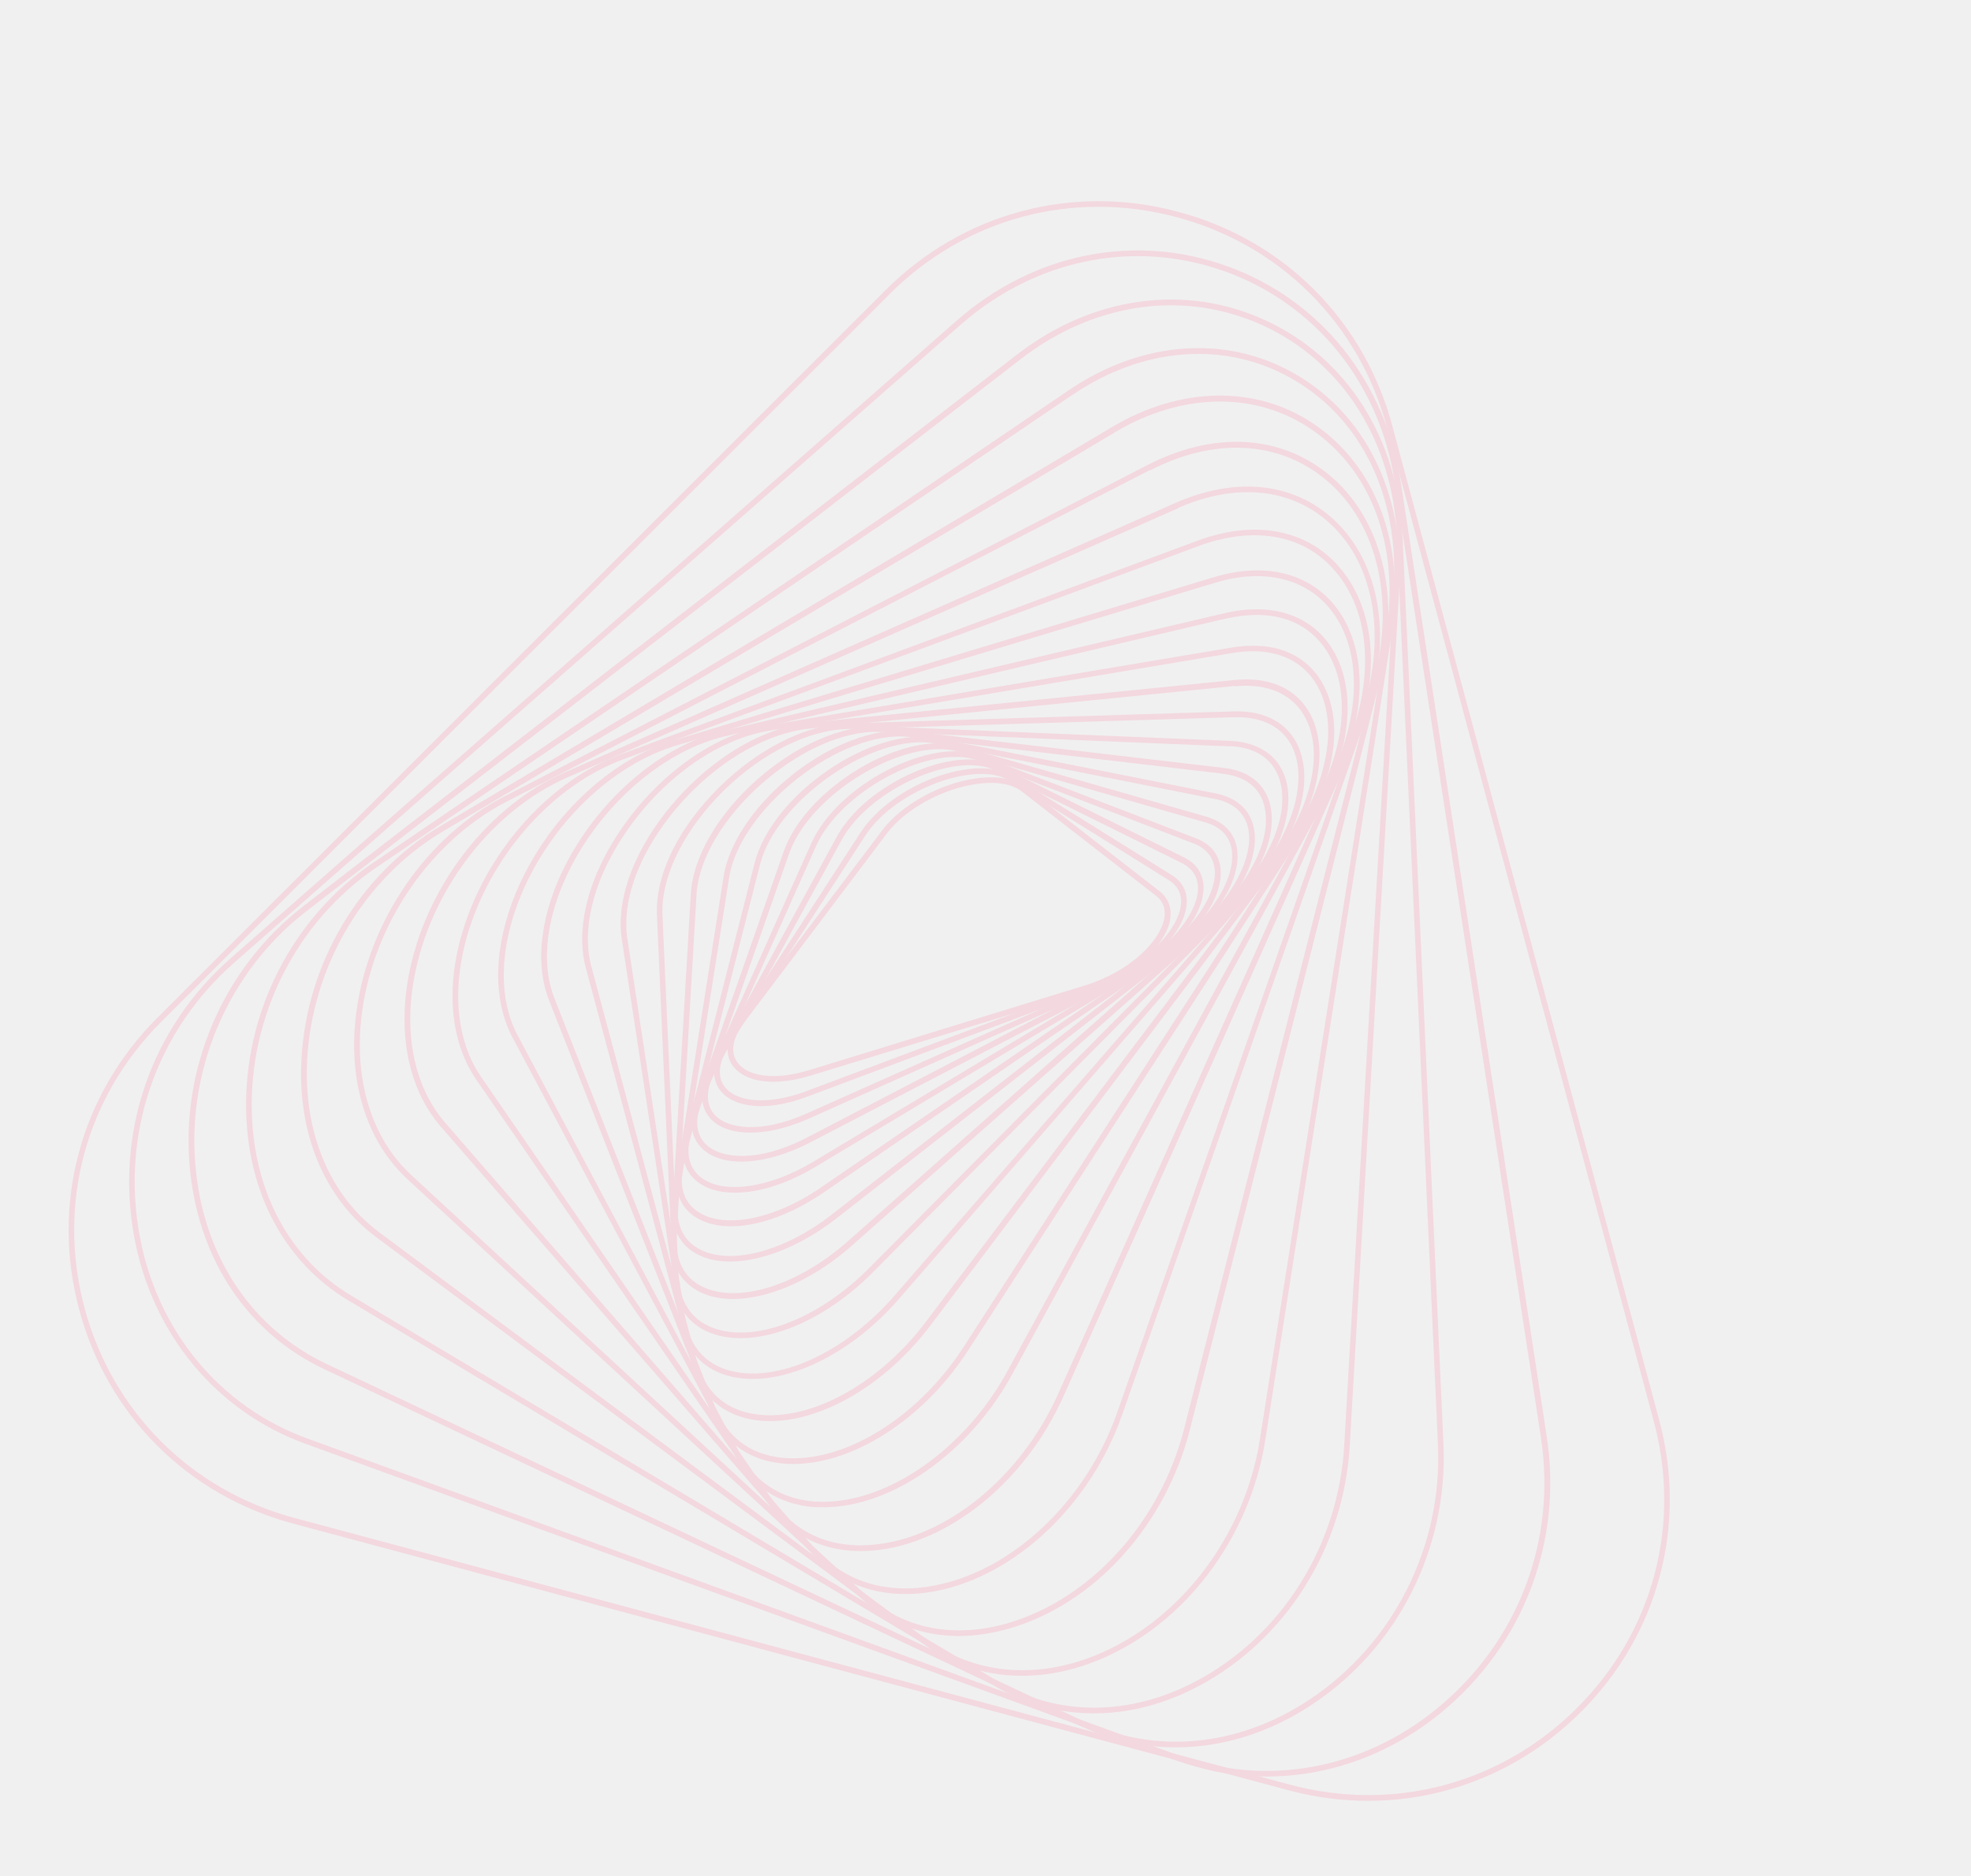
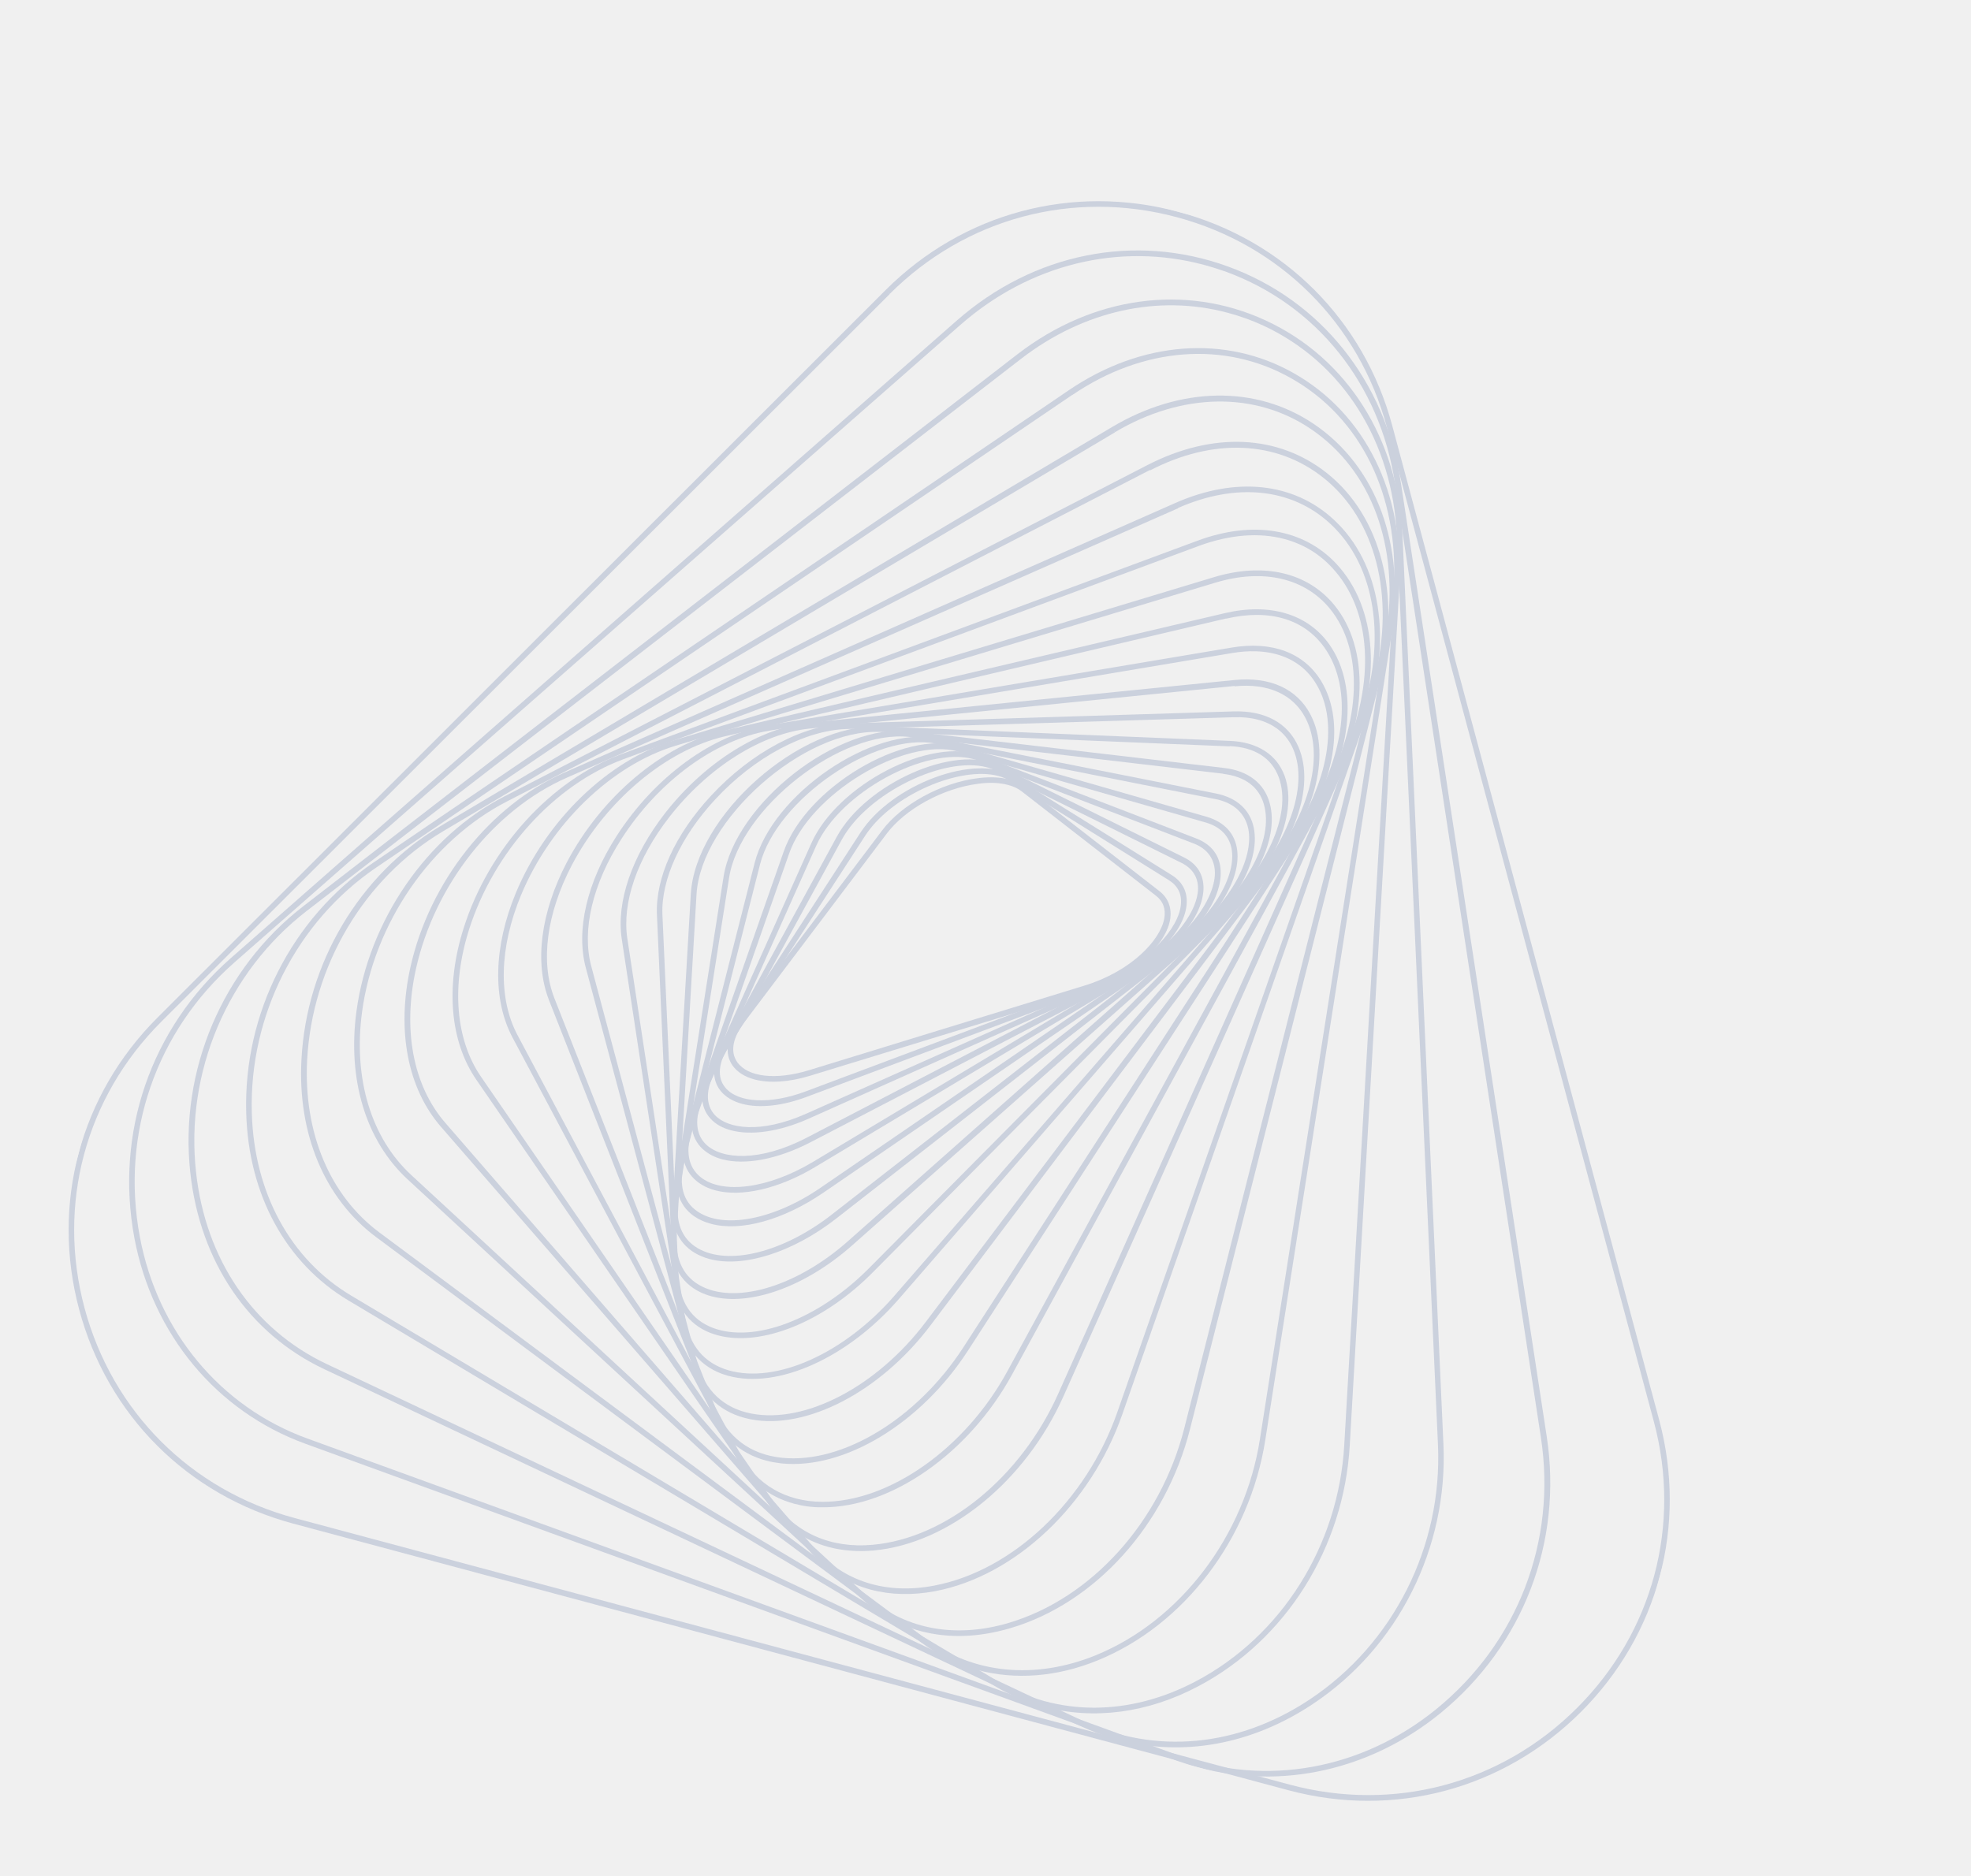
<svg xmlns="http://www.w3.org/2000/svg" width="270" height="257" viewBox="0 0 270 257" fill="none">
  <g opacity="0.2" clip-path="url(#clip0_29_1494)">
-     <path d="M103.343 147.898C102.038 147.549 100.998 146.901 100.346 145.988C99.18 144.331 99.54 142.003 101.342 139.612L120.854 113.762C123.516 110.231 128.869 107.29 133.819 106.639C136.638 106.261 139.005 106.684 140.488 107.846L158.81 122.087C160.055 123.053 160.558 124.427 160.284 126.041C159.591 129.809 154.693 134.006 148.858 135.79L111.03 147.375C108.066 148.294 105.362 148.439 103.343 147.898ZM138.113 107.553C136.931 107.236 135.498 107.168 133.905 107.4C129.147 108.023 124.012 110.839 121.471 114.217L101.959 140.067C100.359 142.196 99.999 144.129 100.996 145.53C102.427 147.574 106.265 148.022 110.776 146.648L148.587 135.032C154.912 133.089 158.92 128.865 159.483 125.879C159.733 124.549 159.337 123.467 158.305 122.69L139.983 108.449C139.483 108.051 138.851 107.75 138.113 107.553Z" fill="#FF769B" />
-     <path d="M101.655 151.242C100.424 150.912 99.42 150.327 98.723 149.481C97.379 147.803 97.535 145.446 99.235 142.844L117.863 114.094C122.177 107.447 133.69 103.178 138.757 106.328L160.527 119.911C162.02 120.839 162.72 122.265 162.543 124.01C162.155 128.018 157.21 132.782 151.052 135.086L110.661 150.228C107.22 151.547 104.019 151.875 101.655 151.242ZM136.779 106.325C131.535 104.92 122.159 108.892 118.517 114.507L99.89 143.256C98.405 145.547 98.198 147.6 99.331 148.985C101.076 151.139 105.53 151.357 110.4 149.526L150.792 134.384C157.51 131.861 161.471 127.123 161.764 123.96C161.918 122.498 161.35 121.371 160.108 120.59L138.338 107.007C137.891 106.702 137.37 106.484 136.779 106.325Z" fill="#FF769B" />
-     <path d="M100.132 154.866C98.975 154.556 98.031 154.04 97.339 153.274C95.802 151.624 95.8 149.172 97.311 146.387L114.628 114.65C118.619 107.337 130.807 101.931 136.724 104.86L162.207 117.488C163.979 118.358 164.901 119.844 164.863 121.758C164.767 126.055 159.988 131.286 153.454 134.201L110.679 153.317C106.7 155.071 102.889 155.605 100.132 154.866ZM135.199 105.137C129.34 103.567 118.826 108.632 115.314 115.045L97.997 146.782C96.652 149.242 96.635 151.372 97.922 152.772C99.684 154.667 104.198 155.349 110.363 152.626L153.156 133.541C160.169 130.412 164.034 125.147 164.114 121.795C164.14 120.22 163.363 118.984 161.873 118.242L136.39 105.614C136.029 105.386 135.617 105.249 135.199 105.137Z" fill="#FF769B" />
-     <path d="M98.908 158.836C97.85 158.552 96.949 158.073 96.23 157.406C94.501 155.783 94.259 153.24 95.6 150.305L111.143 115.536C114.72 107.506 127.521 100.892 134.34 103.51L163.832 114.866C165.939 115.668 167.113 117.195 167.214 119.278C167.461 123.773 162.759 129.603 156.043 133.102L110.976 156.534C106.474 158.86 102.035 159.673 98.908 158.836ZM133.337 104.006C126.788 102.251 115.098 108.556 111.824 115.85L96.281 150.619C95.106 153.23 95.273 155.463 96.753 156.835C98.859 158.822 103.982 159.299 110.611 155.829L155.653 132.391C162.917 128.618 166.636 122.813 166.416 119.301C166.303 117.558 165.304 116.262 163.535 115.577L134.044 104.222C133.829 104.138 133.583 104.072 133.337 104.006Z" fill="#FF769B" />
-     <path d="M97.977 163.094C97.017 162.837 96.153 162.42 95.439 161.834C93.487 160.256 93.023 157.654 94.095 154.541L107.353 116.682C110.403 107.957 123.734 99.957 131.517 102.227L165.259 111.901C167.707 112.609 169.183 114.191 169.473 116.457C170.088 121.155 165.549 127.557 158.662 131.695L111.687 159.887C106.654 162.915 101.523 164.044 97.977 163.094ZM131.189 102.956C123.853 100.991 110.952 108.763 108.096 116.96L94.838 154.819C93.852 157.613 94.247 159.88 95.937 161.256C98.926 163.691 105.245 162.853 111.308 159.232L158.308 131.047C165.819 126.549 169.248 120.35 168.754 116.58C168.508 114.643 167.239 113.275 165.104 112.676L131.362 103.002C131.288 102.983 131.239 102.969 131.189 102.956Z" fill="#FF769B" />
-     <path d="M97.409 167.686C96.547 167.455 95.767 167.114 95.077 166.639C92.877 165.101 92.136 162.451 92.963 159.166L103.372 118.251C105.766 108.823 119.529 99.41 128.353 101.141L166.587 108.724C169.415 109.297 171.242 110.946 171.745 113.401C172.763 118.366 168.551 125.224 161.479 130.051L112.836 163.384C107.277 167.193 101.446 168.768 97.409 167.686ZM167.011 109.602C166.839 109.556 166.642 109.503 166.438 109.475L128.205 101.892C119.886 100.243 106.398 109.519 104.117 118.424L93.708 159.34C92.96 162.329 93.559 164.624 95.521 165.967C99.078 168.449 106.03 167.123 112.402 162.741L161.045 129.407C168.642 124.194 171.814 117.479 170.995 113.543C170.577 111.559 169.202 110.189 167.011 109.602Z" fill="#FF769B" />
-     <path d="M97.173 172.5C96.459 172.308 95.796 172.025 95.202 171.682C92.741 170.231 91.673 167.52 92.2 164.076L99.117 120.142C100.712 110.052 114.823 99.045 124.702 100.19L167.682 105.222C170.958 105.599 173.168 107.298 173.921 110.004C175.369 115.137 171.45 122.574 164.385 128.062L114.506 166.995C108.506 171.661 101.752 173.727 97.173 172.5ZM167.626 105.628L167.576 106.01L124.596 100.978C115.229 99.892 101.382 110.706 99.875 120.267L92.958 164.2C92.455 167.36 93.355 169.711 95.566 171.014C99.759 173.483 107.339 171.586 113.984 166.381L163.882 127.479C170.69 122.16 174.517 115.066 173.144 110.244C172.473 107.823 170.537 106.382 167.545 106.028L167.626 105.628Z" fill="#FF769B" />
-     <path d="M97.467 177.613C96.925 177.468 96.397 177.273 95.906 177.036C93.128 175.686 91.696 172.956 91.898 169.346L94.628 122.524C95.246 111.75 109.563 99.085 120.579 99.532L168.493 101.511C172.249 101.674 174.929 103.393 175.986 106.339C177.871 111.615 174.325 119.628 167.367 125.803L116.722 170.646C110.322 176.312 102.711 179.018 97.467 177.613ZM168.475 101.875L168.45 102.264L120.535 100.285C110.095 99.86 96.009 112.35 95.413 122.55L92.683 169.372C92.479 172.691 93.713 175.078 96.234 176.307C101.14 178.676 109.349 176.104 116.169 170.05L166.796 125.176C173.541 119.207 176.988 111.563 175.192 106.548C174.222 103.863 171.879 102.366 168.407 102.226L168.475 101.875Z" fill="#FF769B" />
-     <path d="M98.329 182.958C97.984 182.866 97.646 182.749 97.333 182.638C94.175 181.423 92.354 178.668 92.175 174.904L89.993 125.342C89.768 120.273 92.469 114.328 97.436 108.99C102.924 103.08 110.035 99.291 115.991 99.121L168.967 97.473C173.278 97.337 176.434 99.052 177.857 102.307C180.257 107.827 177.25 116.194 170.353 123.124L119.559 174.333C112.825 181.148 104.287 184.554 98.329 182.958ZM172.33 98.612C171.32 98.341 170.216 98.23 168.991 98.271L115.997 99.887C110.251 100.061 103.328 103.741 97.977 109.53C93.231 114.637 90.543 120.534 90.742 125.305L92.949 174.874C93.095 178.366 94.711 180.802 97.604 181.92C103.299 184.105 112.083 180.765 119.018 173.793L169.812 122.584C176.357 115.981 179.38 107.75 177.141 102.616C176.26 100.587 174.595 99.219 172.33 98.612Z" fill="#FF769B" />
-     <path d="M99.796 188.517C99.722 188.497 99.648 188.478 99.575 188.458C96 187.421 93.703 184.67 93.094 180.738L85.173 128.663C84.405 123.554 86.555 117.303 91.078 111.451C96.51 104.471 104.095 99.702 110.875 99.015L169.065 93.176C173.975 92.673 177.687 94.379 179.532 97.932C182.456 103.565 179.99 112.473 173.391 120.063L123.116 178.001C116.133 186.041 106.591 190.338 99.796 188.517ZM169.107 93.609L169.138 93.987L110.948 99.825C104.36 100.485 96.994 105.128 91.682 111.955C87.292 117.606 85.194 123.66 85.935 128.577L93.856 180.652C94.425 184.337 96.462 186.78 99.79 187.751C106.331 189.635 115.661 185.44 122.53 177.528L172.792 119.639C179.195 112.287 181.618 103.736 178.832 98.377C177.143 95.13 173.682 93.57 169.125 94.036L169.107 93.609Z" fill="#FF769B" />
-     <path d="M101.976 194.268C98.332 193.291 95.785 190.685 94.755 186.85L80.243 132.588C78.876 127.45 80.4 120.873 84.474 114.531C89.671 106.461 97.619 100.63 105.238 99.376L168.7 88.729C174.254 87.792 178.616 89.435 180.982 93.311C184.514 99.135 182.735 108.332 176.402 116.705L127.452 181.614C120.619 190.67 110.467 195.963 102.795 194.461C102.524 194.388 102.247 194.34 101.976 194.268ZM174.817 89.63C173.069 89.162 171.055 89.097 168.817 89.472L105.355 100.119C97.953 101.352 90.206 107.026 85.129 114.944C81.188 121.084 79.673 127.427 80.989 132.366L95.5 186.628C96.549 190.494 99.111 192.947 102.925 193.679C110.326 195.108 120.148 189.964 126.817 181.128L175.767 116.218C181.792 108.211 183.635 99.163 180.295 93.707C179.056 91.636 177.181 90.263 174.817 89.63Z" fill="#FF769B" />
-     <path d="M104.944 200.124C101.35 199.161 98.652 196.725 97.247 193.106L75.216 137.066C73.175 131.88 74.069 125.002 77.644 118.158C82.374 109.171 90.763 102.088 99.042 100.141L167.8 84.007C173.938 82.567 179.143 84.12 182.09 88.284C186.258 94.198 185.183 103.822 179.334 112.851L132.599 185.05C126.153 195.026 115.668 201.364 107.083 200.513C106.343 200.42 105.634 200.309 104.944 200.124ZM167.887 84.373L167.974 84.739L99.234 100.904C91.178 102.805 82.965 109.725 78.337 118.528C74.87 125.164 73.987 131.808 75.95 136.789L97.981 192.828C99.582 196.895 102.763 199.303 107.158 199.742C115.459 200.569 125.644 194.363 131.945 184.637L178.654 112.432C184.326 103.671 185.42 94.369 181.44 88.742C178.643 84.803 173.875 83.394 167.967 84.763L167.887 84.373Z" fill="#FF769B" />
-     <path d="M108.795 206.033C105.299 205.097 102.493 202.868 100.724 199.521L70.209 142.157C67.44 136.934 67.609 129.704 70.662 122.35C74.815 112.365 83.321 104.153 92.337 101.429L166.267 79.089C173.102 77.019 179.112 78.419 182.79 82.91C187.637 88.848 187.365 98.924 182.117 108.562L138.677 188.26C132.798 199.074 122.077 206.587 112.676 206.519C111.297 206.545 110.001 206.356 108.795 206.033ZM166.49 79.834L92.559 102.174C83.774 104.828 75.443 112.876 71.374 122.646C68.399 129.81 68.222 136.774 70.883 141.81L101.373 199.168C103.615 203.406 107.631 205.748 112.639 205.771C121.781 205.822 132.221 198.471 137.978 187.915L181.418 108.217C186.513 98.854 186.829 89.106 182.182 83.406C178.722 79.184 173.007 77.864 166.49 79.834Z" fill="#FF769B" />
-     <path d="M113.537 211.97C110.14 211.059 107.299 209.059 105.228 206.053L65.255 147.947C61.627 142.678 60.992 135.101 63.516 127.157C66.961 116.271 75.431 106.916 85.097 103.338L164.076 74.073C171.633 71.274 178.55 72.442 183.045 77.232C188.707 83.283 189.354 93.473 184.717 103.882L145.719 191.228C140.486 202.979 129.996 211.503 119.637 212.444C117.452 212.623 115.408 212.471 113.537 211.97ZM175.955 73.856C172.508 72.932 168.522 73.235 164.311 74.769L85.357 104.04C75.921 107.548 67.64 116.69 64.248 127.38C61.808 135.108 62.403 142.438 65.874 147.506L105.854 205.588C108.915 210.019 113.769 212.19 119.558 211.658C129.643 210.75 139.877 202.394 144.989 190.9L183.987 103.554C188.488 93.452 187.917 83.572 182.455 77.759C180.676 75.833 178.466 74.529 175.955 73.856Z" fill="#FF769B" />
-     <path d="M119.284 217.806C116.059 216.942 113.207 215.176 110.908 212.53L60.413 154.399C55.815 149.107 54.309 141.138 56.22 132.53C58.831 120.814 67.122 110.356 77.298 105.86L161.028 68.907C169.286 65.268 177.191 66.094 182.689 71.179C189.186 77.164 190.841 87.729 187.005 98.695L153.745 193.773C149.423 206.164 139.104 215.92 128.121 218.012C125.007 218.601 121.992 218.531 119.284 217.806ZM161.22 69.275L161.387 69.636L77.639 106.558C67.674 110.953 59.566 121.222 56.996 132.685C55.12 141.066 56.587 148.787 61.028 153.878L111.491 212.027C115.525 216.667 121.386 218.527 128.01 217.244C138.745 215.191 148.794 205.653 153.051 193.508L186.311 98.43C190.043 87.753 188.482 77.528 182.198 71.732C176.931 66.868 169.328 66.096 161.369 69.605L161.22 69.275Z" fill="#FF769B" />
-     <path d="M126.102 223.481C123.074 222.67 120.318 221.14 117.9 218.937L55.826 161.578C50.114 156.305 47.565 147.898 48.833 138.537C50.516 126.151 58.441 114.594 69.06 109.136L157.196 63.715C166.131 59.124 175.076 59.517 181.758 64.813C189.177 70.703 191.971 81.547 189.066 93.079L163.01 195.834C159.677 208.964 150.028 219.664 138.399 223.085C134.044 224.37 129.869 224.49 126.102 223.481ZM157.37 64.051L157.543 64.388L69.4 109.833C59.019 115.197 51.239 126.503 49.598 138.637C48.371 147.745 50.826 155.915 56.348 161.006L118.423 218.365C123.629 223.161 130.634 224.59 138.17 222.365C149.52 219.001 158.979 208.514 162.24 195.654L188.296 92.899C191.147 81.669 188.453 71.141 181.271 65.447C174.852 60.353 166.191 59.983 157.555 64.444L157.37 64.051Z" fill="#FF769B" />
-     <path d="M133.931 228.821C131.198 228.089 128.628 226.847 126.295 225.115L51.513 169.491C44.497 164.263 40.749 155.404 41.295 145.191C41.971 132.034 49.241 119.773 60.285 113.217L152.334 58.511C161.75 52.916 172.083 52.758 179.969 58.087C188.571 63.898 192.54 74.688 190.624 86.96L173.326 197.307C171.204 210.841 162.198 222.688 150.353 227.502C144.783 229.779 139.076 230.2 133.931 228.821ZM152.551 58.886L152.749 59.229L60.682 113.903C49.887 120.316 42.764 132.325 42.074 145.241C41.568 155.202 45.172 163.812 51.993 168.882L126.775 224.505C133.292 229.336 141.772 230.184 150.093 226.799C161.676 222.074 170.518 210.446 172.592 197.189L189.884 86.867C191.77 74.904 187.907 64.406 179.55 58.766C171.932 53.614 161.915 53.777 152.756 59.204L152.551 58.886Z" fill="#FF769B" />
-     <path d="M142.977 233.855C140.639 233.229 138.385 232.282 136.249 230.998L47.709 178.172C39.157 173.06 34.057 163.733 33.73 152.548C33.319 138.915 39.979 125.78 51.108 118.218L146.434 53.451C156.369 46.703 167.894 45.837 177.24 51.135C187.021 56.682 192.428 67.62 191.683 80.443L184.898 198.035C184.097 212.055 176.148 224.687 164.185 231.024C157.2 234.74 149.772 235.676 142.977 233.855ZM146.663 53.776L146.893 54.101L51.542 118.862C40.638 126.273 34.094 139.175 34.496 152.542C34.823 163.437 39.772 172.54 48.097 177.512L136.662 230.344C144.785 235.183 154.676 235.198 163.838 230.351C175.582 224.14 183.36 211.752 184.145 197.992L190.93 80.399C191.644 67.885 186.406 57.203 176.87 51.827C167.775 46.675 156.572 47.522 146.886 54.126L146.663 53.776Z" fill="#FF769B" />
-     <path d="M153.142 238.371C151.345 237.889 149.594 237.236 147.858 236.428L44.421 187.597C34.091 182.721 27.404 172.916 26.068 160.669C24.531 146.708 30.463 132.745 41.516 124.188L139.359 48.55C149.704 40.567 162.412 38.832 173.375 43.904C184.528 49.054 191.541 60.107 192.129 73.471L197.731 197.915C198.367 212.082 191.52 225.721 179.837 233.477C171.455 239.06 161.981 240.739 153.142 238.371ZM168.169 42.852C158.69 40.312 148.435 42.546 139.849 49.182L42.006 124.82C31.16 133.196 25.344 146.926 26.854 160.59C28.158 172.564 34.694 182.144 44.766 186.899L148.204 235.729C158.208 240.44 169.57 239.398 179.427 232.84C190.885 225.234 197.611 211.853 196.982 197.951L191.356 73.501C190.763 60.452 183.919 49.656 173.054 44.609C171.459 43.865 169.818 43.294 168.169 42.852Z" fill="#FF769B" />
-     <path d="M164.253 242.192C163.244 241.922 162.248 241.602 161.234 241.251L41.862 197.826C29.67 193.399 20.912 182.854 18.412 169.637C15.726 155.237 20.65 140.898 31.654 131.246L131.037 43.948C141.602 34.654 155.483 31.888 168.203 36.509C180.899 41.124 189.753 52.195 191.891 66.079L211.878 196.803C214.099 211.264 208.665 225.439 197.34 234.715C187.752 242.531 175.603 245.233 164.253 242.192ZM164.937 36.293C153.341 33.186 141.064 36.17 131.541 44.531L32.157 131.829C21.361 141.299 16.503 155.392 19.162 169.495C21.605 182.434 30.182 192.771 42.109 197.101L161.481 240.527C173.408 244.856 186.609 242.462 196.812 234.125C207.93 225.031 213.26 211.144 211.079 196.932L191.091 66.208C189.017 52.578 180.332 41.763 167.932 37.227C166.917 36.877 165.921 36.557 164.937 36.293Z" fill="#FF769B" />
-     <path d="M176.511 245.292L40.173 208.76C25.698 204.881 14.727 193.928 10.85 179.446C6.973 164.964 10.98 150.01 21.572 139.431L121.322 39.737C131.945 29.14 146.923 25.14 161.398 29.018C175.874 32.897 186.845 43.85 190.722 58.332L227.285 194.552C231.162 209.034 227.156 223.988 216.563 234.567C205.971 245.146 190.987 249.171 176.511 245.292ZM121.62 40.001L121.888 40.284L22.113 139.972C11.703 150.362 7.769 165.045 11.589 179.249C15.409 193.452 26.173 204.192 40.378 207.998L176.716 244.53C190.921 248.336 205.612 244.417 216.022 234.026C226.432 223.636 230.366 208.953 226.546 194.749L189.983 58.53C186.163 44.326 175.406 33.562 161.201 29.756C146.996 25.95 132.304 29.869 121.894 40.259L121.62 40.001Z" fill="#FF769B" />
+     <path d="M103.343 147.898C102.038 147.549 100.998 146.901 100.346 145.988C99.18 144.331 99.54 142.003 101.342 139.612L120.854 113.762C123.516 110.231 128.869 107.29 133.819 106.639C136.638 106.261 139.005 106.684 140.488 107.846L158.81 122.087C160.055 123.053 160.558 124.427 160.284 126.041C159.591 129.809 154.693 134.006 148.858 135.79L111.03 147.375C108.066 148.294 105.362 148.439 103.343 147.898ZM138.113 107.553C136.931 107.236 135.498 107.168 133.905 107.4C129.147 108.023 124.012 110.839 121.471 114.217L101.959 140.067C100.359 142.196 99.999 144.129 100.996 145.53C102.427 147.574 106.265 148.022 110.776 146.648L148.587 135.032C154.912 133.089 158.92 128.865 159.483 125.879C159.733 124.549 159.337 123.467 158.305 122.69L139.983 108.449C139.483 108.051 138.851 107.75 138.113 107.553Z" fill="#385393" />
+     <path d="M101.655 151.242C100.424 150.912 99.42 150.327 98.723 149.481C97.379 147.803 97.535 145.446 99.235 142.844L117.863 114.094C122.177 107.447 133.69 103.178 138.757 106.328L160.527 119.911C162.02 120.839 162.72 122.265 162.543 124.01C162.155 128.018 157.21 132.782 151.052 135.086L110.661 150.228C107.22 151.547 104.019 151.875 101.655 151.242ZM136.779 106.325C131.535 104.92 122.159 108.892 118.517 114.507L99.89 143.256C98.405 145.547 98.198 147.6 99.331 148.985C101.076 151.139 105.53 151.357 110.4 149.526L150.792 134.384C157.51 131.861 161.471 127.123 161.764 123.96C161.918 122.498 161.35 121.371 160.108 120.59L138.338 107.007C137.891 106.702 137.37 106.484 136.779 106.325Z" fill="#385393" />
+     <path d="M100.132 154.866C98.975 154.556 98.031 154.04 97.339 153.274C95.802 151.624 95.8 149.172 97.311 146.387L114.628 114.65C118.619 107.337 130.807 101.931 136.724 104.86L162.207 117.488C163.979 118.358 164.901 119.844 164.863 121.758C164.767 126.055 159.988 131.286 153.454 134.201L110.679 153.317C106.7 155.071 102.889 155.605 100.132 154.866ZM135.199 105.137C129.34 103.567 118.826 108.632 115.314 115.045L97.997 146.782C96.652 149.242 96.635 151.372 97.922 152.772C99.684 154.667 104.198 155.349 110.363 152.626L153.156 133.541C160.169 130.412 164.034 125.147 164.114 121.795C164.14 120.22 163.363 118.984 161.873 118.242L136.39 105.614C136.029 105.386 135.617 105.249 135.199 105.137Z" fill="#385393" />
+     <path d="M98.908 158.836C97.85 158.552 96.949 158.073 96.23 157.406C94.501 155.783 94.259 153.24 95.6 150.305L111.143 115.536C114.72 107.506 127.521 100.892 134.34 103.51L163.832 114.866C165.939 115.668 167.113 117.195 167.214 119.278C167.461 123.773 162.759 129.603 156.043 133.102L110.976 156.534C106.474 158.86 102.035 159.673 98.908 158.836ZM133.337 104.006C126.788 102.251 115.098 108.556 111.824 115.85L96.281 150.619C95.106 153.23 95.273 155.463 96.753 156.835C98.859 158.822 103.982 159.299 110.611 155.829L155.653 132.391C162.917 128.618 166.636 122.813 166.416 119.301C166.303 117.558 165.304 116.262 163.535 115.577L134.044 104.222C133.829 104.138 133.583 104.072 133.337 104.006Z" fill="#385393" />
+     <path d="M97.977 163.094C97.017 162.837 96.153 162.42 95.439 161.834C93.487 160.256 93.023 157.654 94.095 154.541L107.353 116.682C110.403 107.957 123.734 99.957 131.517 102.227L165.259 111.901C167.707 112.609 169.183 114.191 169.473 116.457C170.088 121.155 165.549 127.557 158.662 131.695L111.687 159.887C106.654 162.915 101.523 164.044 97.977 163.094ZM131.189 102.956C123.853 100.991 110.952 108.763 108.096 116.96L94.838 154.819C93.852 157.613 94.247 159.88 95.937 161.256C98.926 163.691 105.245 162.853 111.308 159.232L158.308 131.047C165.819 126.549 169.248 120.35 168.754 116.58C168.508 114.643 167.239 113.275 165.104 112.676L131.362 103.002C131.288 102.983 131.239 102.969 131.189 102.956Z" fill="#385393" />
+     <path d="M97.409 167.686C96.547 167.455 95.767 167.114 95.077 166.639C92.877 165.101 92.136 162.451 92.963 159.166L103.372 118.251C105.766 108.823 119.529 99.41 128.353 101.141L166.587 108.724C169.415 109.297 171.242 110.946 171.745 113.401C172.763 118.366 168.551 125.224 161.479 130.051L112.836 163.384C107.277 167.193 101.446 168.768 97.409 167.686ZM167.011 109.602C166.839 109.556 166.642 109.503 166.438 109.475L128.205 101.892C119.886 100.243 106.398 109.519 104.117 118.424L93.708 159.34C92.96 162.329 93.559 164.624 95.521 165.967C99.078 168.449 106.03 167.123 112.402 162.741L161.045 129.407C168.642 124.194 171.814 117.479 170.995 113.543C170.577 111.559 169.202 110.189 167.011 109.602Z" fill="#385393" />
+     <path d="M97.173 172.5C96.459 172.308 95.796 172.025 95.202 171.682C92.741 170.231 91.673 167.52 92.2 164.076L99.117 120.142C100.712 110.052 114.823 99.045 124.702 100.19L167.682 105.222C170.958 105.599 173.168 107.298 173.921 110.004C175.369 115.137 171.45 122.574 164.385 128.062L114.506 166.995C108.506 171.661 101.752 173.727 97.173 172.5ZM167.626 105.628L167.576 106.01L124.596 100.978C115.229 99.892 101.382 110.706 99.875 120.267L92.958 164.2C92.455 167.36 93.355 169.711 95.566 171.014C99.759 173.483 107.339 171.586 113.984 166.381L163.882 127.479C170.69 122.16 174.517 115.066 173.144 110.244C172.473 107.823 170.537 106.382 167.545 106.028L167.626 105.628Z" fill="#385393" />
+     <path d="M97.467 177.613C96.925 177.468 96.397 177.273 95.906 177.036C93.128 175.686 91.696 172.956 91.898 169.346L94.628 122.524C95.246 111.75 109.563 99.085 120.579 99.532L168.493 101.511C172.249 101.674 174.929 103.393 175.986 106.339C177.871 111.615 174.325 119.628 167.367 125.803L116.722 170.646C110.322 176.312 102.711 179.018 97.467 177.613ZM168.475 101.875L168.45 102.264L120.535 100.285C110.095 99.86 96.009 112.35 95.413 122.55L92.683 169.372C92.479 172.691 93.713 175.078 96.234 176.307C101.14 178.676 109.349 176.104 116.169 170.05L166.796 125.176C173.541 119.207 176.988 111.563 175.192 106.548C174.222 103.863 171.879 102.366 168.407 102.226L168.475 101.875Z" fill="#385393" />
+     <path d="M98.329 182.958C97.984 182.866 97.646 182.749 97.333 182.638C94.175 181.423 92.354 178.668 92.175 174.904L89.993 125.342C89.768 120.273 92.469 114.328 97.436 108.99C102.924 103.08 110.035 99.291 115.991 99.121L168.967 97.473C173.278 97.337 176.434 99.052 177.857 102.307C180.257 107.827 177.25 116.194 170.353 123.124L119.559 174.333C112.825 181.148 104.287 184.554 98.329 182.958ZM172.33 98.612C171.32 98.341 170.216 98.23 168.991 98.271L115.997 99.887C110.251 100.061 103.328 103.741 97.977 109.53C93.231 114.637 90.543 120.534 90.742 125.305L92.949 174.874C93.095 178.366 94.711 180.802 97.604 181.92C103.299 184.105 112.083 180.765 119.018 173.793L169.812 122.584C176.357 115.981 179.38 107.75 177.141 102.616C176.26 100.587 174.595 99.219 172.33 98.612Z" fill="#385393" />
+     <path d="M99.796 188.517C99.722 188.497 99.648 188.478 99.575 188.458C96 187.421 93.703 184.67 93.094 180.738L85.173 128.663C84.405 123.554 86.555 117.303 91.078 111.451C96.51 104.471 104.095 99.702 110.875 99.015L169.065 93.176C173.975 92.673 177.687 94.379 179.532 97.932C182.456 103.565 179.99 112.473 173.391 120.063L123.116 178.001C116.133 186.041 106.591 190.338 99.796 188.517ZM169.107 93.609L169.138 93.987L110.948 99.825C104.36 100.485 96.994 105.128 91.682 111.955C87.292 117.606 85.194 123.66 85.935 128.577L93.856 180.652C94.425 184.337 96.462 186.78 99.79 187.751C106.331 189.635 115.661 185.44 122.53 177.528L172.792 119.639C179.195 112.287 181.618 103.736 178.832 98.377C177.143 95.13 173.682 93.57 169.125 94.036L169.107 93.609Z" fill="#385393" />
+     <path d="M101.976 194.268C98.332 193.291 95.785 190.685 94.755 186.85L80.243 132.588C78.876 127.45 80.4 120.873 84.474 114.531C89.671 106.461 97.619 100.63 105.238 99.376L168.7 88.729C174.254 87.792 178.616 89.435 180.982 93.311C184.514 99.135 182.735 108.332 176.402 116.705L127.452 181.614C120.619 190.67 110.467 195.963 102.795 194.461C102.524 194.388 102.247 194.34 101.976 194.268ZM174.817 89.63C173.069 89.162 171.055 89.097 168.817 89.472L105.355 100.119C97.953 101.352 90.206 107.026 85.129 114.944C81.188 121.084 79.673 127.427 80.989 132.366L95.5 186.628C96.549 190.494 99.111 192.947 102.925 193.679C110.326 195.108 120.148 189.964 126.817 181.128L175.767 116.218C181.792 108.211 183.635 99.163 180.295 93.707C179.056 91.636 177.181 90.263 174.817 89.63Z" fill="#385393" />
+     <path d="M104.944 200.124C101.35 199.161 98.652 196.725 97.247 193.106L75.216 137.066C73.175 131.88 74.069 125.002 77.644 118.158C82.374 109.171 90.763 102.088 99.042 100.141L167.8 84.007C173.938 82.567 179.143 84.12 182.09 88.284C186.258 94.198 185.183 103.822 179.334 112.851L132.599 185.05C126.153 195.026 115.668 201.364 107.083 200.513C106.343 200.42 105.634 200.309 104.944 200.124ZM167.887 84.373L167.974 84.739L99.234 100.904C91.178 102.805 82.965 109.725 78.337 118.528C74.87 125.164 73.987 131.808 75.95 136.789L97.981 192.828C99.582 196.895 102.763 199.303 107.158 199.742C115.459 200.569 125.644 194.363 131.945 184.637L178.654 112.432C184.326 103.671 185.42 94.369 181.44 88.742C178.643 84.803 173.875 83.394 167.967 84.763L167.887 84.373Z" fill="#385393" />
+     <path d="M108.795 206.033C105.299 205.097 102.493 202.868 100.724 199.521L70.209 142.157C67.44 136.934 67.609 129.704 70.662 122.35C74.815 112.365 83.321 104.153 92.337 101.429L166.267 79.089C173.102 77.019 179.112 78.419 182.79 82.91C187.637 88.848 187.365 98.924 182.117 108.562L138.677 188.26C132.798 199.074 122.077 206.587 112.676 206.519C111.297 206.545 110.001 206.356 108.795 206.033ZM166.49 79.834L92.559 102.174C83.774 104.828 75.443 112.876 71.374 122.646C68.399 129.81 68.222 136.774 70.883 141.81L101.373 199.168C103.615 203.406 107.631 205.748 112.639 205.771C121.781 205.822 132.221 198.471 137.978 187.915L181.418 108.217C186.513 98.854 186.829 89.106 182.182 83.406C178.722 79.184 173.007 77.864 166.49 79.834Z" fill="#385393" />
+     <path d="M113.537 211.97C110.14 211.059 107.299 209.059 105.228 206.053L65.255 147.947C61.627 142.678 60.992 135.101 63.516 127.157C66.961 116.271 75.431 106.916 85.097 103.338L164.076 74.073C171.633 71.274 178.55 72.442 183.045 77.232C188.707 83.283 189.354 93.473 184.717 103.882L145.719 191.228C140.486 202.979 129.996 211.503 119.637 212.444C117.452 212.623 115.408 212.471 113.537 211.97ZM175.955 73.856C172.508 72.932 168.522 73.235 164.311 74.769L85.357 104.04C75.921 107.548 67.64 116.69 64.248 127.38C61.808 135.108 62.403 142.438 65.874 147.506L105.854 205.588C108.915 210.019 113.769 212.19 119.558 211.658C129.643 210.75 139.877 202.394 144.989 190.9L183.987 103.554C188.488 93.452 187.917 83.572 182.455 77.759C180.676 75.833 178.466 74.529 175.955 73.856Z" fill="#385393" />
+     <path d="M119.284 217.806C116.059 216.942 113.207 215.176 110.908 212.53L60.413 154.399C55.815 149.107 54.309 141.138 56.22 132.53C58.831 120.814 67.122 110.356 77.298 105.86L161.028 68.907C169.286 65.268 177.191 66.094 182.689 71.179C189.186 77.164 190.841 87.729 187.005 98.695L153.745 193.773C149.423 206.164 139.104 215.92 128.121 218.012C125.007 218.601 121.992 218.531 119.284 217.806ZM161.22 69.275L161.387 69.636L77.639 106.558C67.674 110.953 59.566 121.222 56.996 132.685C55.12 141.066 56.587 148.787 61.028 153.878L111.491 212.027C115.525 216.667 121.386 218.527 128.01 217.244C138.745 215.191 148.794 205.653 153.051 193.508L186.311 98.43C190.043 87.753 188.482 77.528 182.198 71.732C176.931 66.868 169.328 66.096 161.369 69.605L161.22 69.275Z" fill="#385393" />
+     <path d="M126.102 223.481C123.074 222.67 120.318 221.14 117.9 218.937L55.826 161.578C50.114 156.305 47.565 147.898 48.833 138.537C50.516 126.151 58.441 114.594 69.06 109.136L157.196 63.715C166.131 59.124 175.076 59.517 181.758 64.813C189.177 70.703 191.971 81.547 189.066 93.079L163.01 195.834C159.677 208.964 150.028 219.664 138.399 223.085C134.044 224.37 129.869 224.49 126.102 223.481ZM157.37 64.051L157.543 64.388L69.4 109.833C59.019 115.197 51.239 126.503 49.598 138.637C48.371 147.745 50.826 155.915 56.348 161.006L118.423 218.365C123.629 223.161 130.634 224.59 138.17 222.365C149.52 219.001 158.979 208.514 162.24 195.654L188.296 92.899C191.147 81.669 188.453 71.141 181.271 65.447C174.852 60.353 166.191 59.983 157.555 64.444L157.37 64.051Z" fill="#385393" />
+     <path d="M133.931 228.821C131.198 228.089 128.628 226.847 126.295 225.115L51.513 169.491C44.497 164.263 40.749 155.404 41.295 145.191C41.971 132.034 49.241 119.773 60.285 113.217L152.334 58.511C161.75 52.916 172.083 52.758 179.969 58.087C188.571 63.898 192.54 74.688 190.624 86.96L173.326 197.307C171.204 210.841 162.198 222.688 150.353 227.502C144.783 229.779 139.076 230.2 133.931 228.821ZM152.551 58.886L152.749 59.229L60.682 113.903C49.887 120.316 42.764 132.325 42.074 145.241C41.568 155.202 45.172 163.812 51.993 168.882L126.775 224.505C133.292 229.336 141.772 230.184 150.093 226.799C161.676 222.074 170.518 210.446 172.592 197.189L189.884 86.867C191.77 74.904 187.907 64.406 179.55 58.766C171.932 53.614 161.915 53.777 152.756 59.204L152.551 58.886Z" fill="#385393" />
+     <path d="M142.977 233.855C140.639 233.229 138.385 232.282 136.249 230.998L47.709 178.172C39.157 173.06 34.057 163.733 33.73 152.548C33.319 138.915 39.979 125.78 51.108 118.218L146.434 53.451C156.369 46.703 167.894 45.837 177.24 51.135C187.021 56.682 192.428 67.62 191.683 80.443L184.898 198.035C184.097 212.055 176.148 224.687 164.185 231.024C157.2 234.74 149.772 235.676 142.977 233.855ZM146.663 53.776L146.893 54.101L51.542 118.862C40.638 126.273 34.094 139.175 34.496 152.542C34.823 163.437 39.772 172.54 48.097 177.512L136.662 230.344C144.785 235.183 154.676 235.198 163.838 230.351C175.582 224.14 183.36 211.752 184.145 197.992L190.93 80.399C191.644 67.885 186.406 57.203 176.87 51.827C167.775 46.675 156.572 47.522 146.886 54.126L146.663 53.776Z" fill="#385393" />
+     <path d="M153.142 238.371C151.345 237.889 149.594 237.236 147.858 236.428L44.421 187.597C34.091 182.721 27.404 172.916 26.068 160.669C24.531 146.708 30.463 132.745 41.516 124.188L139.359 48.55C149.704 40.567 162.412 38.832 173.375 43.904C184.528 49.054 191.541 60.107 192.129 73.471L197.731 197.915C198.367 212.082 191.52 225.721 179.837 233.477C171.455 239.06 161.981 240.739 153.142 238.371ZM168.169 42.852C158.69 40.312 148.435 42.546 139.849 49.182L42.006 124.82C31.16 133.196 25.344 146.926 26.854 160.59C28.158 172.564 34.694 182.144 44.766 186.899L148.204 235.729C158.208 240.44 169.57 239.398 179.427 232.84C190.885 225.234 197.611 211.853 196.982 197.951L191.356 73.501C190.763 60.452 183.919 49.656 173.054 44.609C171.459 43.865 169.818 43.294 168.169 42.852Z" fill="#385393" />
+     <path d="M164.253 242.192C163.244 241.922 162.248 241.602 161.234 241.251L41.862 197.826C29.67 193.399 20.912 182.854 18.412 169.637C15.726 155.237 20.65 140.898 31.654 131.246L131.037 43.948C141.602 34.654 155.483 31.888 168.203 36.509C180.899 41.124 189.753 52.195 191.891 66.079L211.878 196.803C214.099 211.264 208.665 225.439 197.34 234.715C187.752 242.531 175.603 245.233 164.253 242.192ZM164.937 36.293C153.341 33.186 141.064 36.17 131.541 44.531L32.157 131.829C21.361 141.299 16.503 155.392 19.162 169.495C21.605 182.434 30.182 192.771 42.109 197.101L161.481 240.527C173.408 244.856 186.609 242.462 196.812 234.125C207.93 225.031 213.26 211.144 211.079 196.932L191.091 66.208C189.017 52.578 180.332 41.763 167.932 37.227C166.917 36.877 165.921 36.557 164.937 36.293Z" fill="#385393" />
+     <path d="M176.511 245.292L40.173 208.76C25.698 204.881 14.727 193.928 10.85 179.446C6.973 164.964 10.98 150.01 21.572 139.431L121.322 39.737C131.945 29.14 146.923 25.14 161.398 29.018C175.874 32.897 186.845 43.85 190.722 58.332L227.285 194.552C231.162 209.034 227.156 223.988 216.563 234.567C205.971 245.146 190.987 249.171 176.511 245.292ZM121.62 40.001L121.888 40.284L22.113 139.972C11.703 150.362 7.769 165.045 11.589 179.249C15.409 193.452 26.173 204.192 40.378 207.998L176.716 244.53C190.921 248.336 205.612 244.417 216.022 234.026C226.432 223.636 230.366 208.953 226.546 194.749L189.983 58.53C186.163 44.326 175.406 33.562 161.201 29.756C146.996 25.95 132.304 29.869 121.894 40.259L121.62 40.001Z" fill="#385393" />
  </g>
  <defs>
    <clipPath id="clip0_29_1494">
      <rect width="224.236" height="205.171" fill="white" transform="translate(53.1016) rotate(15)" />
    </clipPath>
  </defs>
</svg>
